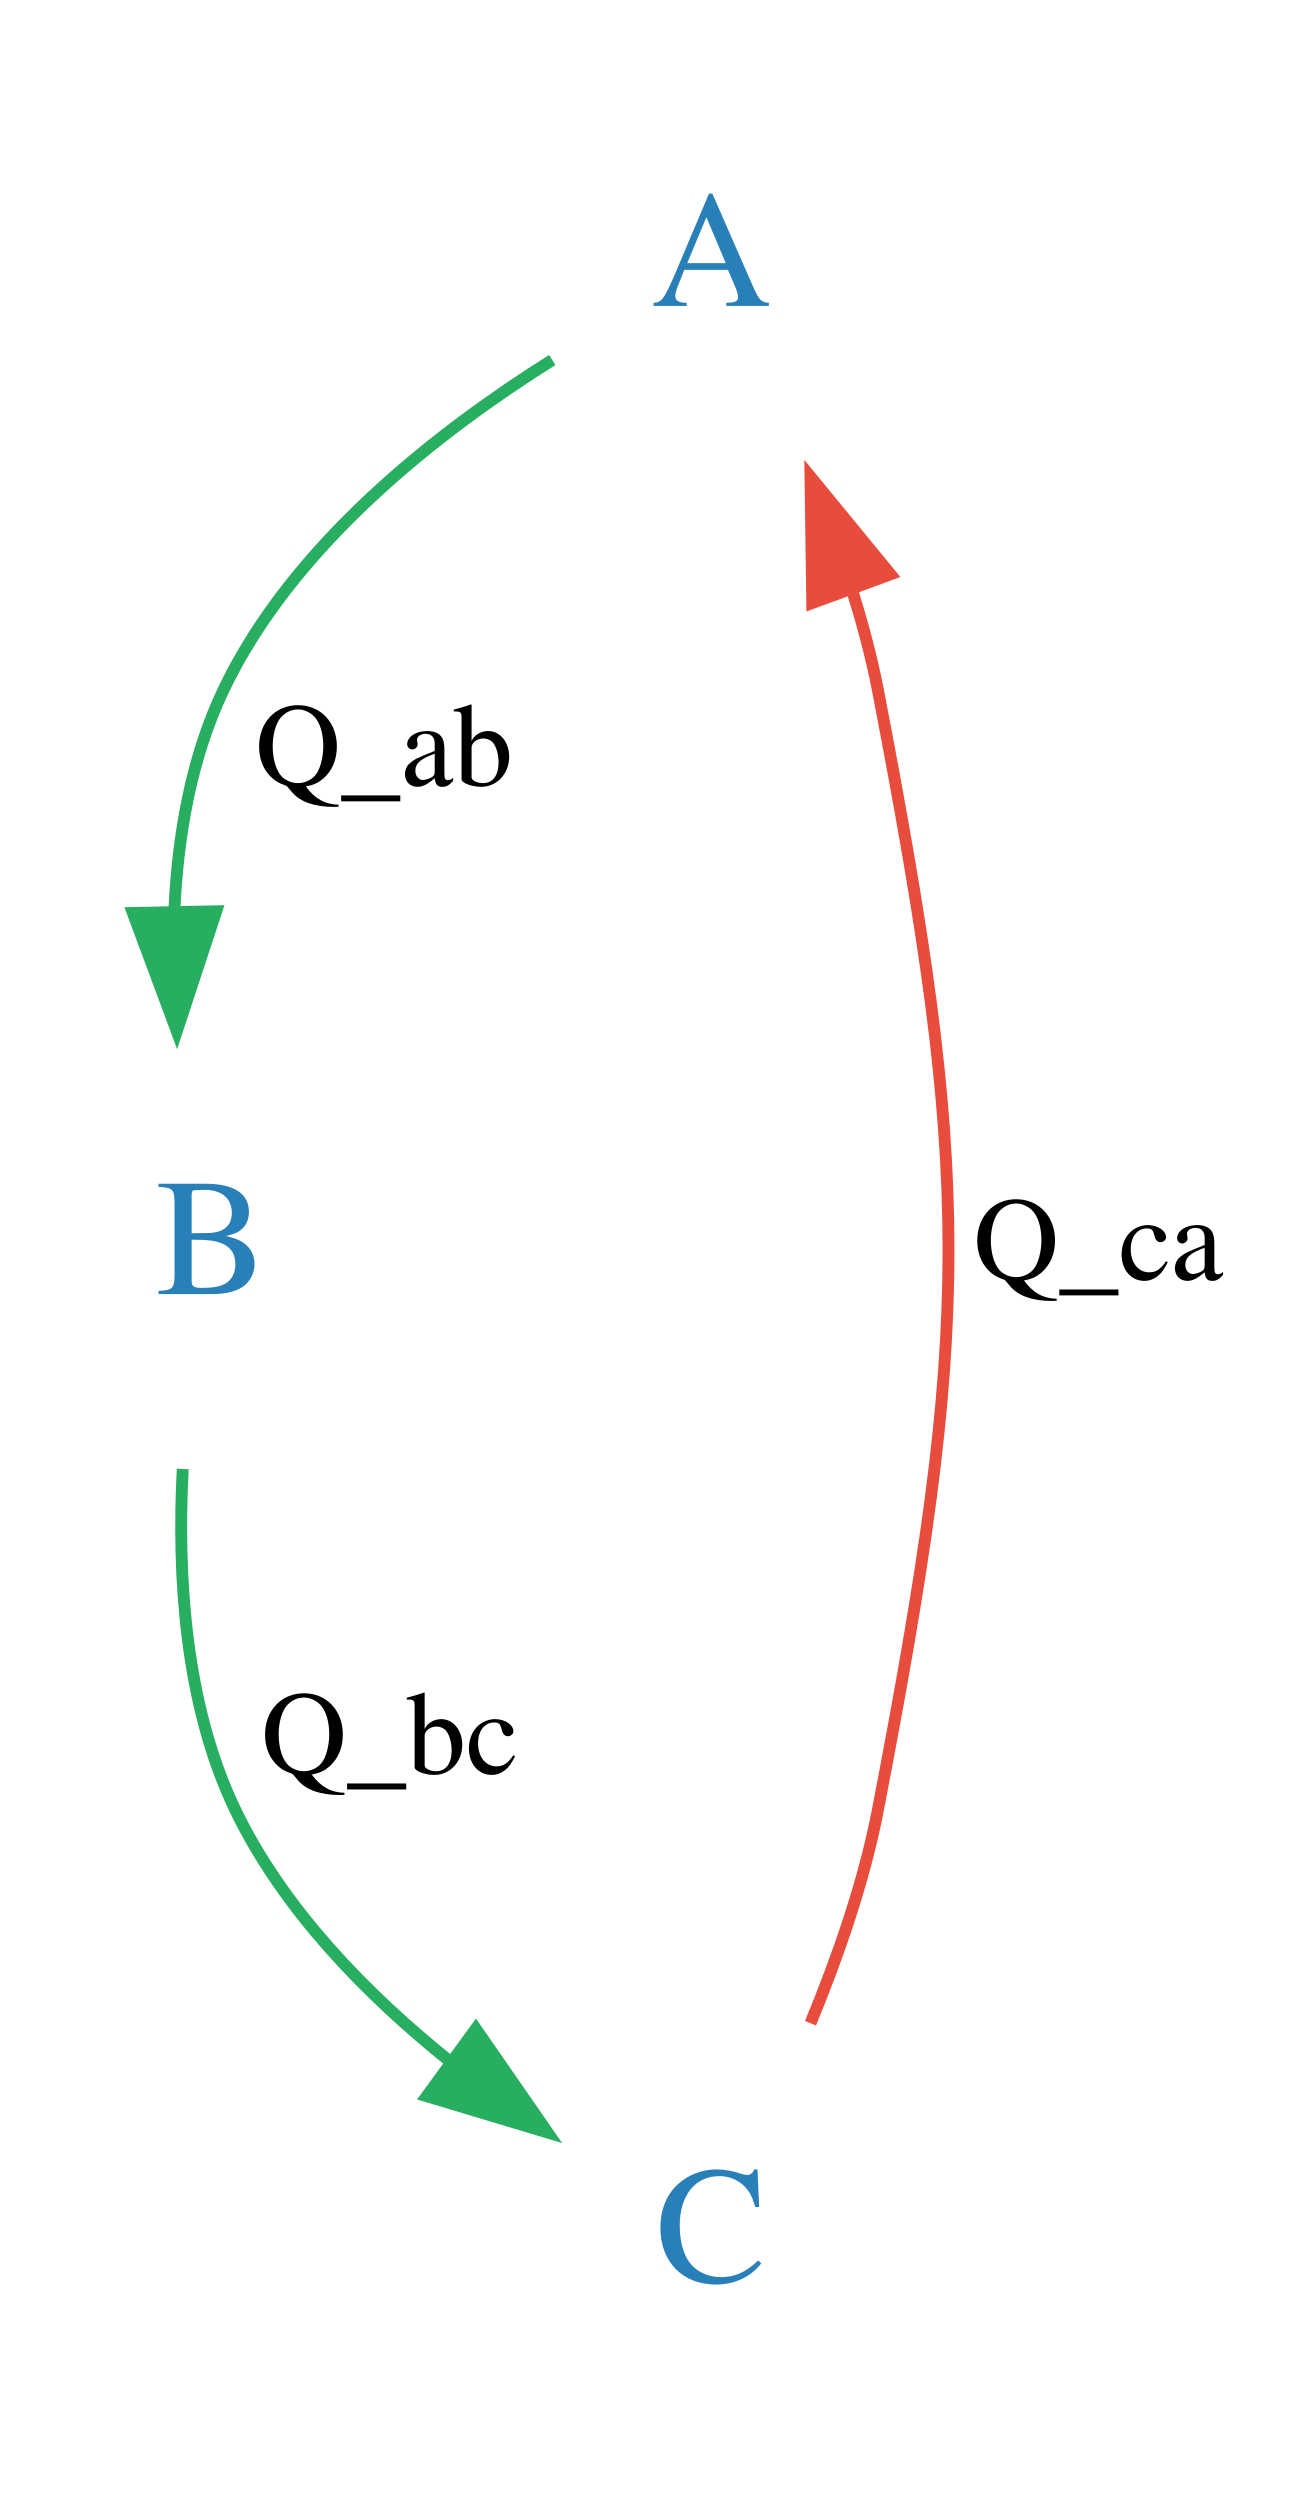
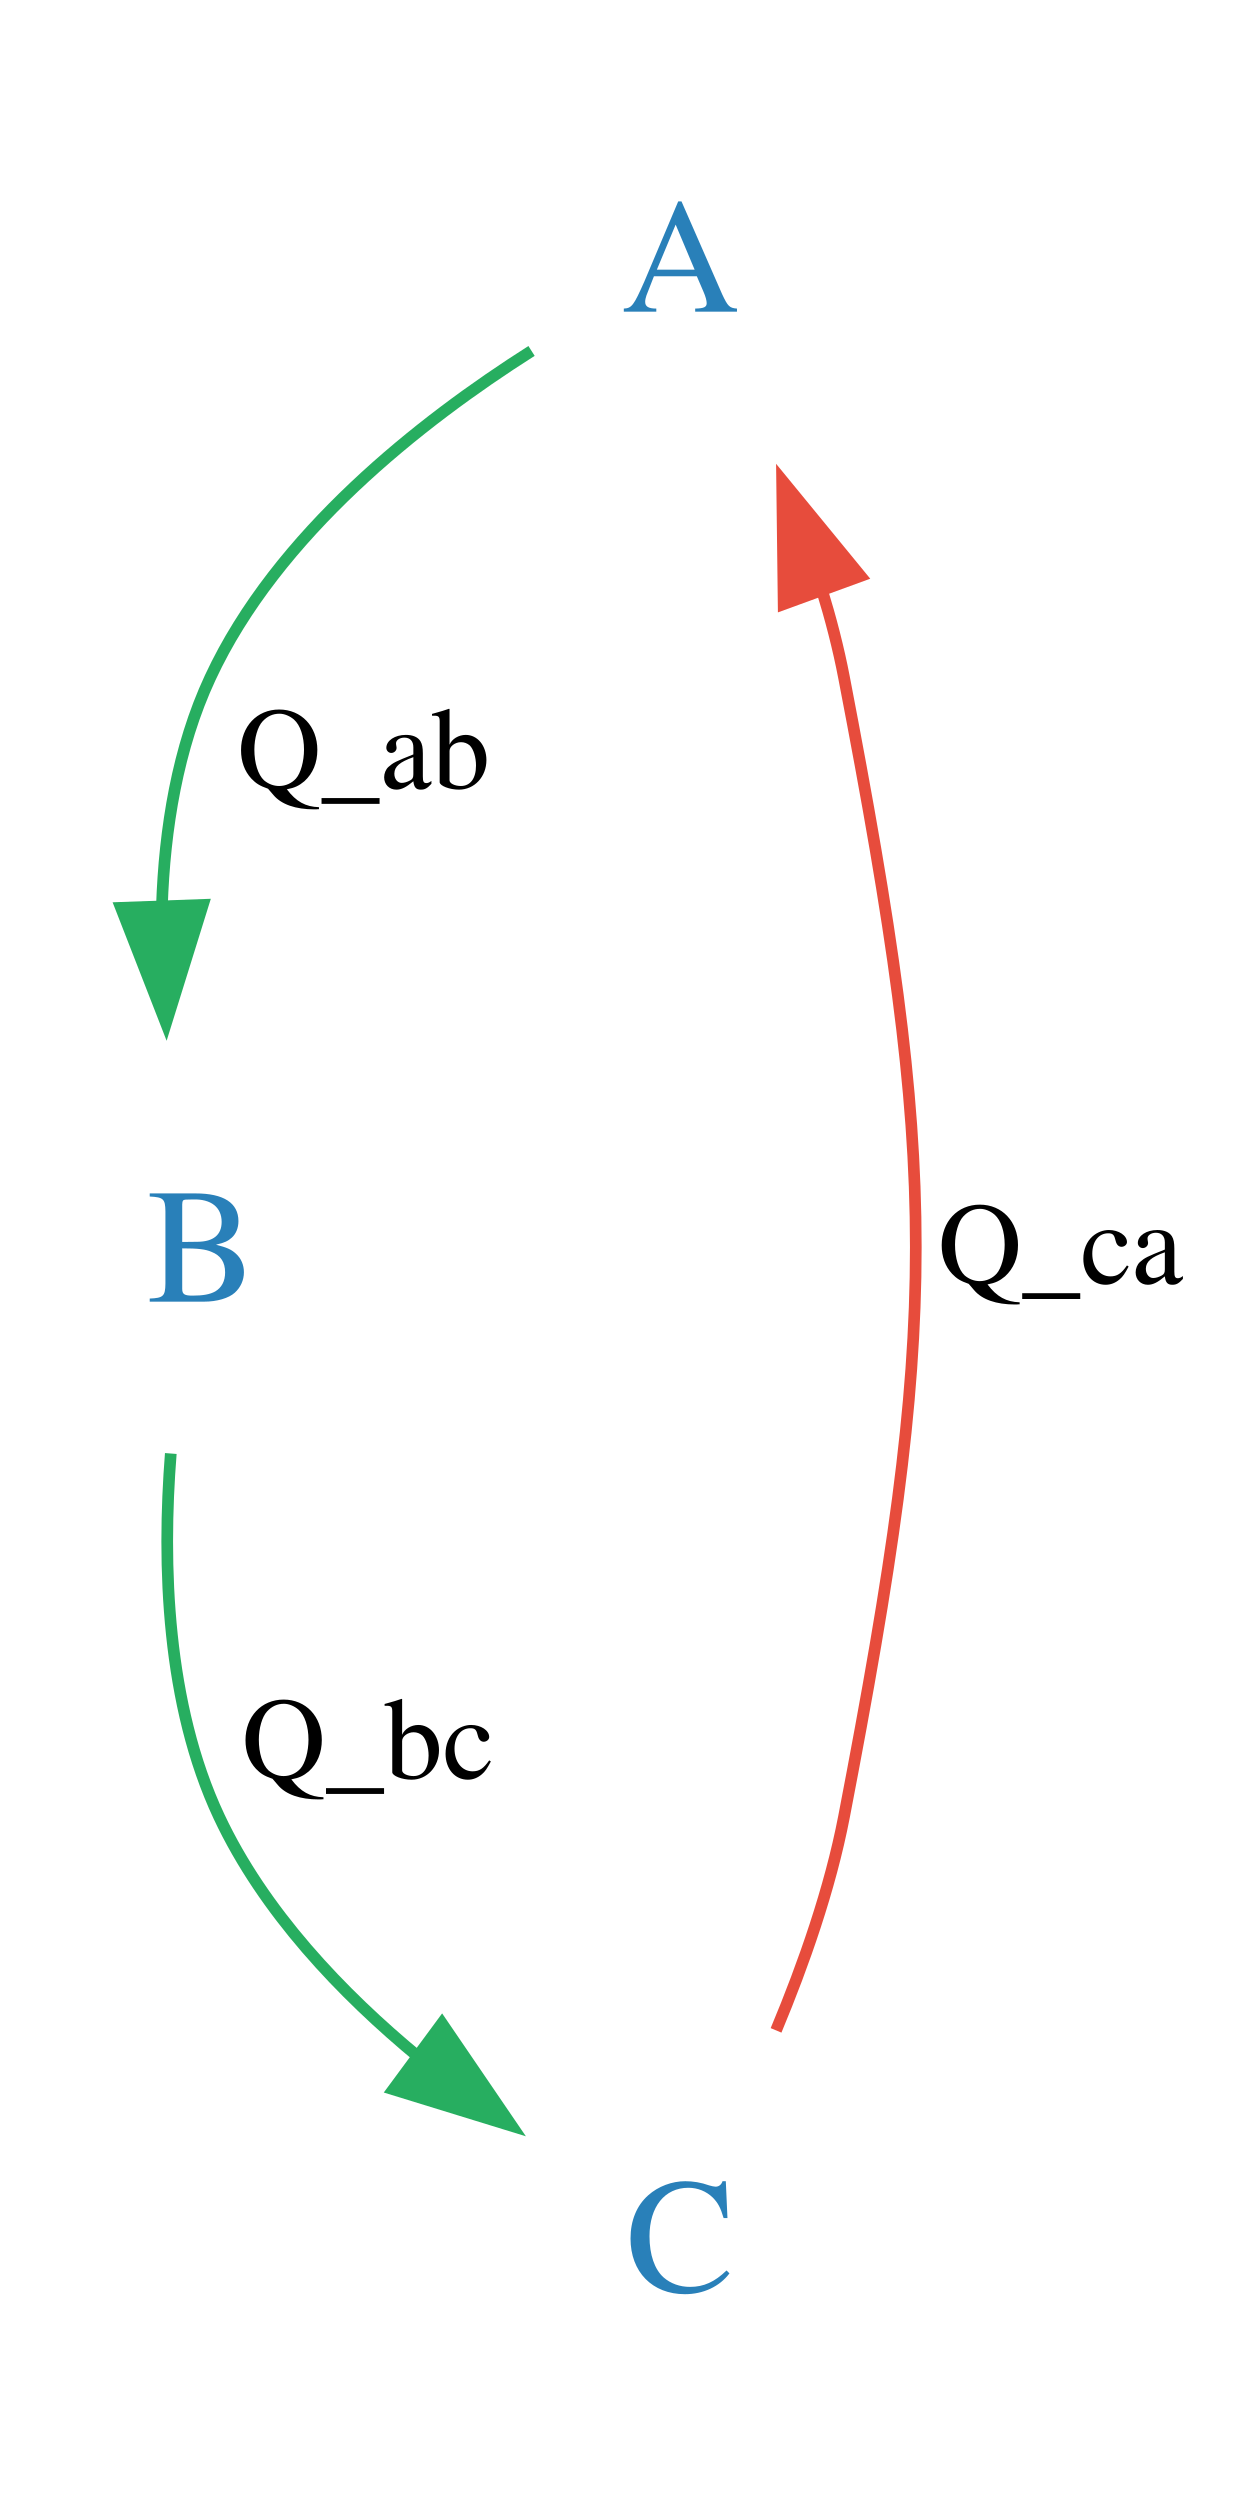
- <svg xmlns="http://www.w3.org/2000/svg" width="109pt" height="210pt" viewBox="0.00 0.00 108.50 210.00">
-   <g id="graph0" class="graph" transform="scale(1 1) rotate(0) translate(4 206)">
+ <svg xmlns="http://www.w3.org/2000/svg" width="107pt" height="214pt" viewBox="0.00 0.00 107.00 214.00">
+   <g id="graph0" class="graph" transform="scale(1 1) rotate(0) translate(4 209.5)">
    <g id="node1" class="node">
-       <text text-anchor="middle" x="55.5" y="-180.3" font-family="Times,serif" font-size="14.00" fill="#2980b9">A</text>
+       <text xml:space="preserve" text-anchor="middle" x="54.25" y="-182.82" font-family="Times,serif" font-size="14.00" fill="#2980b9">A</text>
    </g>
    <g id="node2" class="node">
-       <text text-anchor="middle" x="13.5" y="-97.3" font-family="Times,serif" font-size="14.00" fill="#2980b9">B</text>
+       <text xml:space="preserve" text-anchor="middle" x="13.25" y="-98.08" font-family="Times,serif" font-size="14.00" fill="#2980b9">B</text>
    </g>
    <g id="edge1" class="edge">
-       <path fill="none" stroke="#27ae60" d="M42.14,-175.76C32.53,-169.73 20.28,-160.18 14.5,-148 11.82,-142.36 10.69,-135.88 10.4,-129.59" />
-       <polygon fill="#27ae60" stroke="#27ae60" points="13.91,-129.45 10.6,-119.38 6.91,-129.31 13.91,-129.45" />
-       <text text-anchor="middle" x="28" y="-140" font-family="Times,serif" font-size="10.00">Q_ab</text>
+       <path fill="none" stroke="#27ae60" d="M41.5,-179.46C31.99,-173.42 19.7,-163.76 14,-151.5 11.2,-145.49 10.08,-138.57 9.86,-131.9" />
+       <polygon fill="#27ae60" stroke="#27ae60" points="13.36,-132.04 10.21,-121.92 6.36,-131.79 13.36,-132.04" />
+       <text xml:space="preserve" text-anchor="middle" x="27.12" y="-142" font-family="Times,serif" font-size="10.00">Q_ab</text>
    </g>
    <g id="node3" class="node">
-       <text text-anchor="middle" x="55.5" y="-14.3" font-family="Times,serif" font-size="14.00" fill="#2980b9">C</text>
+       <text xml:space="preserve" text-anchor="middle" x="54.25" y="-13.32" font-family="Times,serif" font-size="14.00" fill="#2980b9">C</text>
    </g>
    <g id="edge2" class="edge">
-       <path fill="none" stroke="#27ae60" d="M11.1,-82.61C10.63,-73.65 11.28,-62.79 15.5,-54 19.52,-45.63 26.56,-38.43 33.62,-32.78" />
-       <polygon fill="#27ae60" stroke="#27ae60" points="35.72,-35.58 41.75,-26.87 31.6,-29.92 35.72,-35.58" />
-       <text text-anchor="middle" x="28.5" y="-57" font-family="Times,serif" font-size="10.00">Q_bc</text>
+       <path fill="none" stroke="#27ae60" d="M10.62,-85.08C9.87,-75.55 10.24,-63.61 14.75,-54 18.55,-45.9 25.19,-38.89 31.96,-33.31" />
+       <polygon fill="#27ae60" stroke="#27ae60" points="33.83,-36.29 39.8,-27.53 29.67,-30.65 33.83,-36.29" />
+       <text xml:space="preserve" text-anchor="middle" x="27.5" y="-57.25" font-family="Times,serif" font-size="10.00">Q_bc</text>
    </g>
    <g id="edge3" class="edge">
-       <path fill="none" stroke="#e74c3c" d="M63.83,-36.05C66.14,-41.64 68.34,-47.96 69.5,-54 77.4,-95.02 77.4,-106.98 69.5,-148 68.97,-150.74 68.23,-153.53 67.37,-156.29" />
-       <polygon fill="#e74c3c" stroke="#e74c3c" points="63.98,-155.35 63.83,-165.95 70.55,-157.76 63.98,-155.35" />
-       <text text-anchor="middle" x="88" y="-98.5" font-family="Times,serif" font-size="10.00">Q_ca</text>
+       <path fill="none" stroke="#e74c3c" d="M62.43,-35.7C64.8,-41.37 67.06,-47.83 68.25,-54 76.44,-96.55 76.44,-108.95 68.25,-151.5 67.77,-154.01 67.11,-156.56 66.33,-159.09" />
+       <polygon fill="#e74c3c" stroke="#e74c3c" points="63.08,-157.79 62.95,-168.38 69.66,-160.19 63.08,-157.79" />
+       <text xml:space="preserve" text-anchor="middle" x="86.77" y="-99.62" font-family="Times,serif" font-size="10.00">Q_ca</text>
    </g>
  </g>
</svg>
